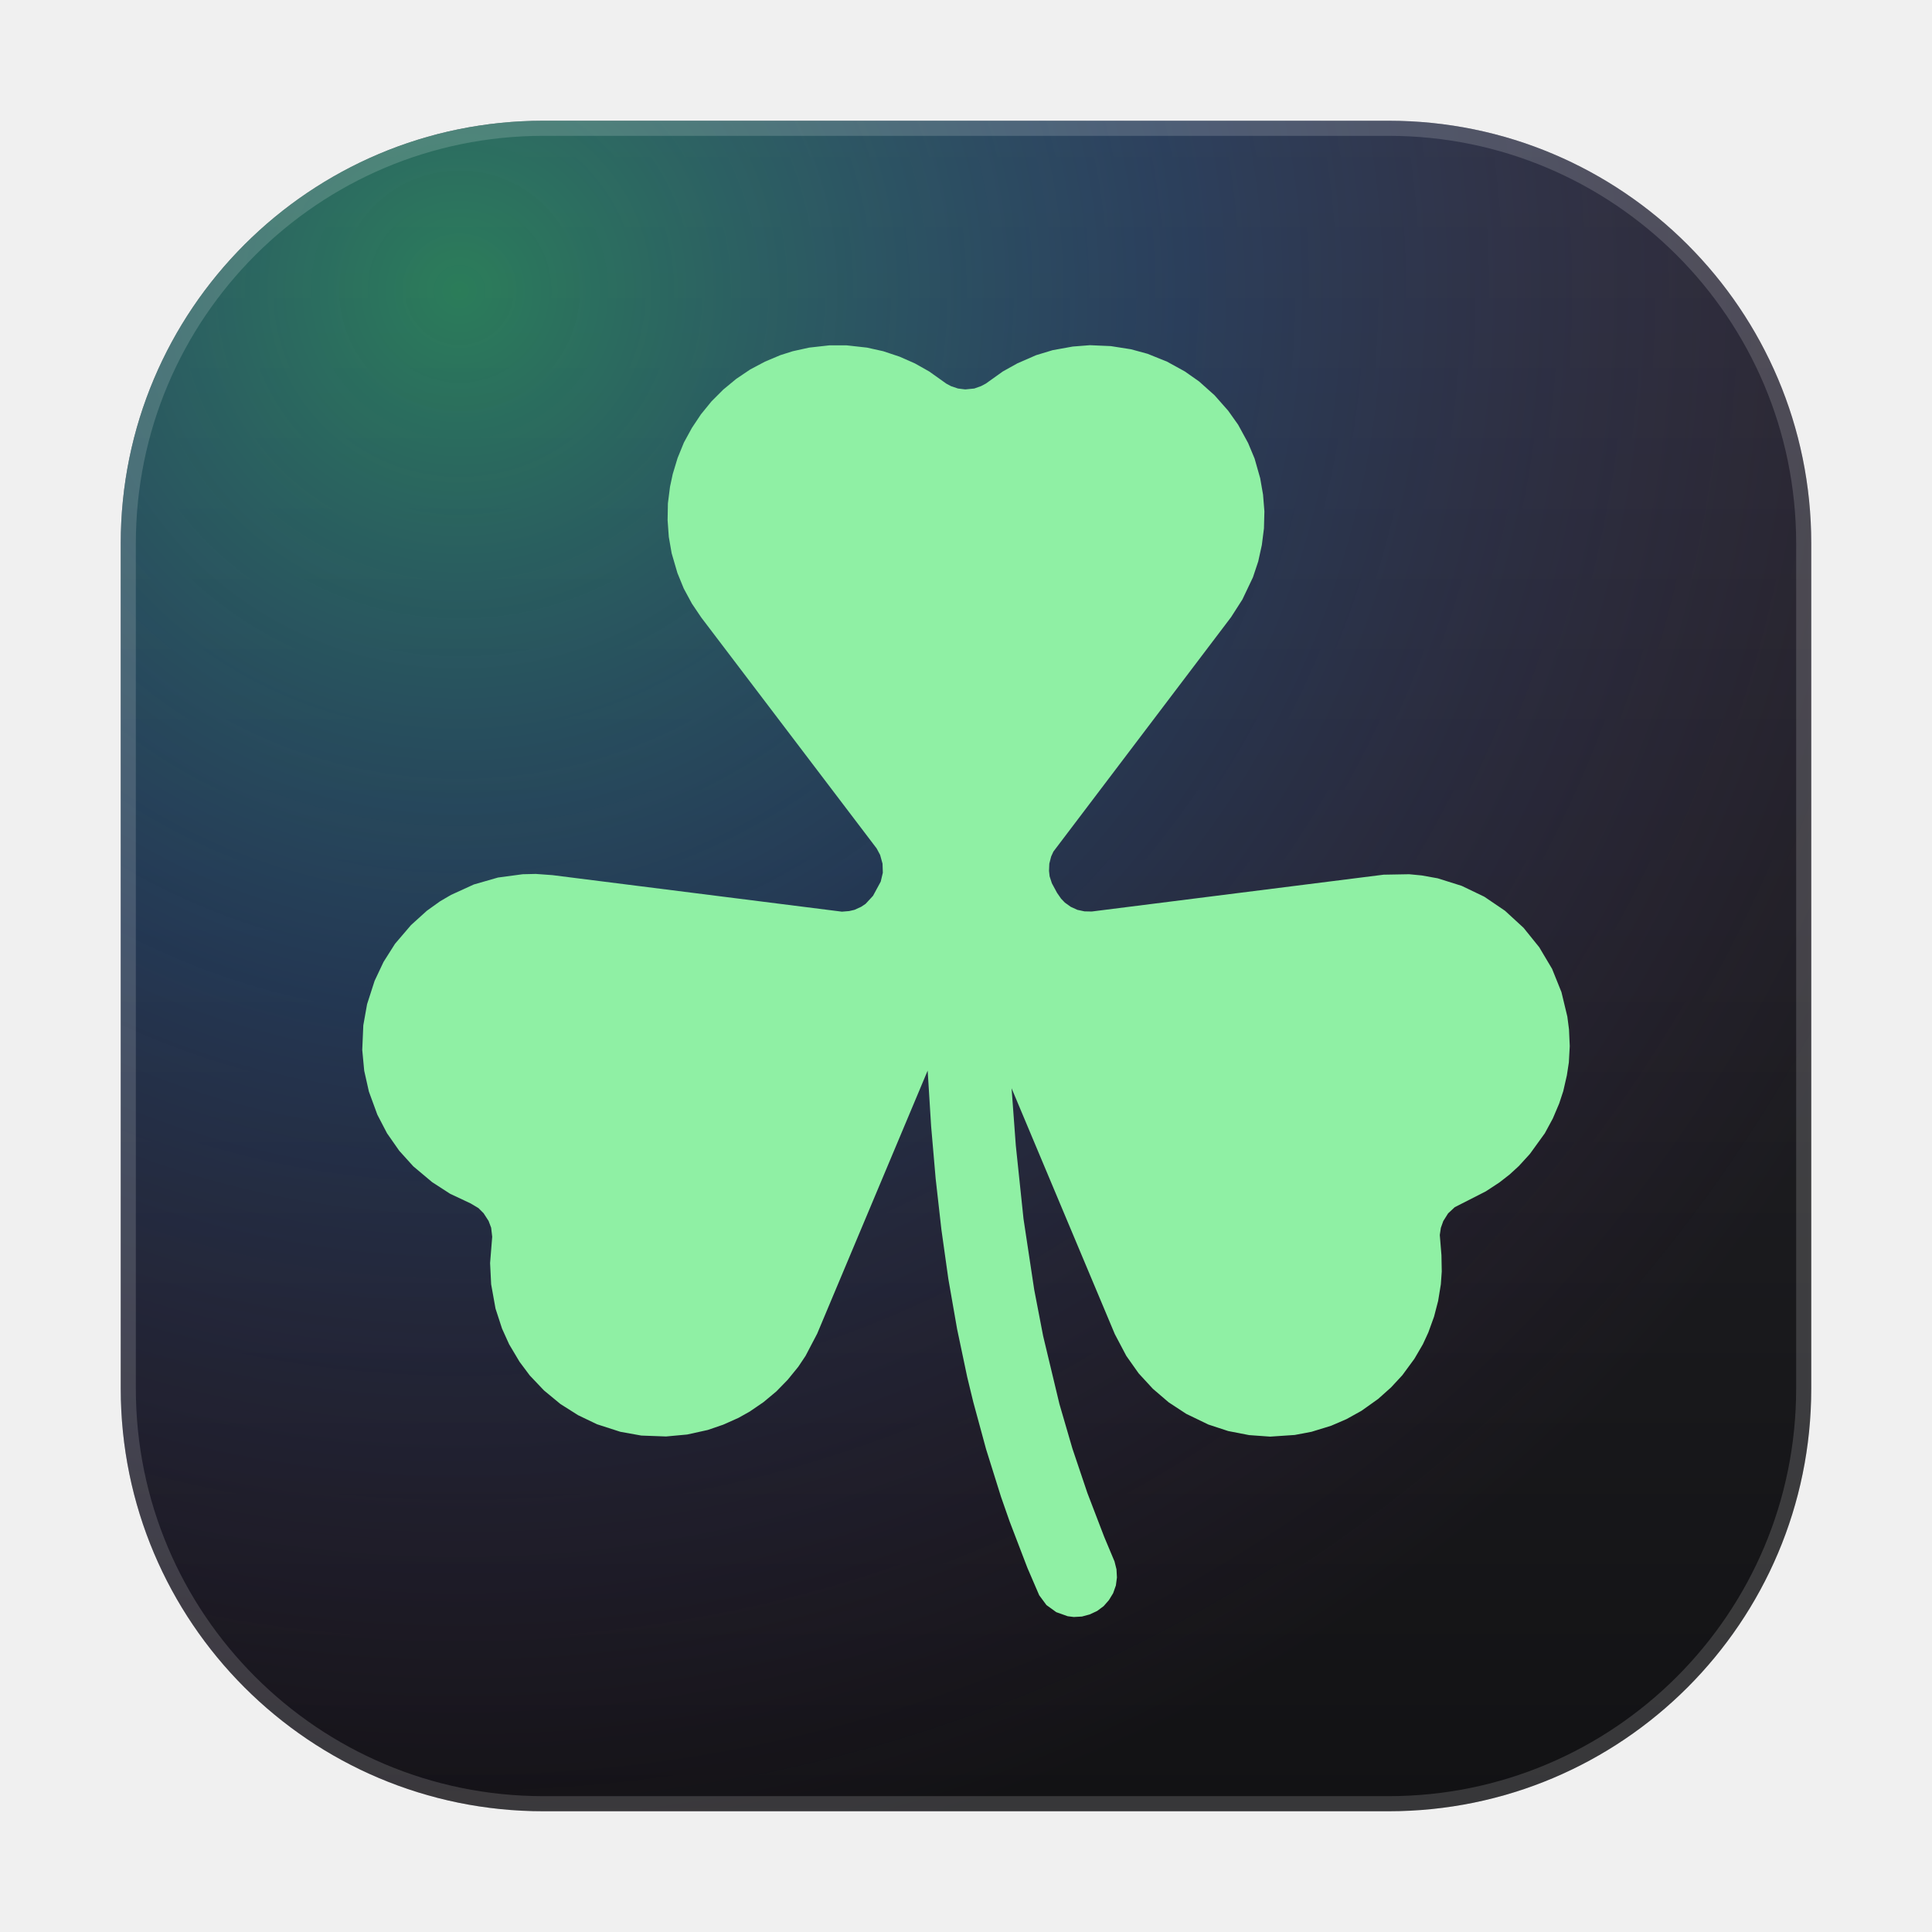
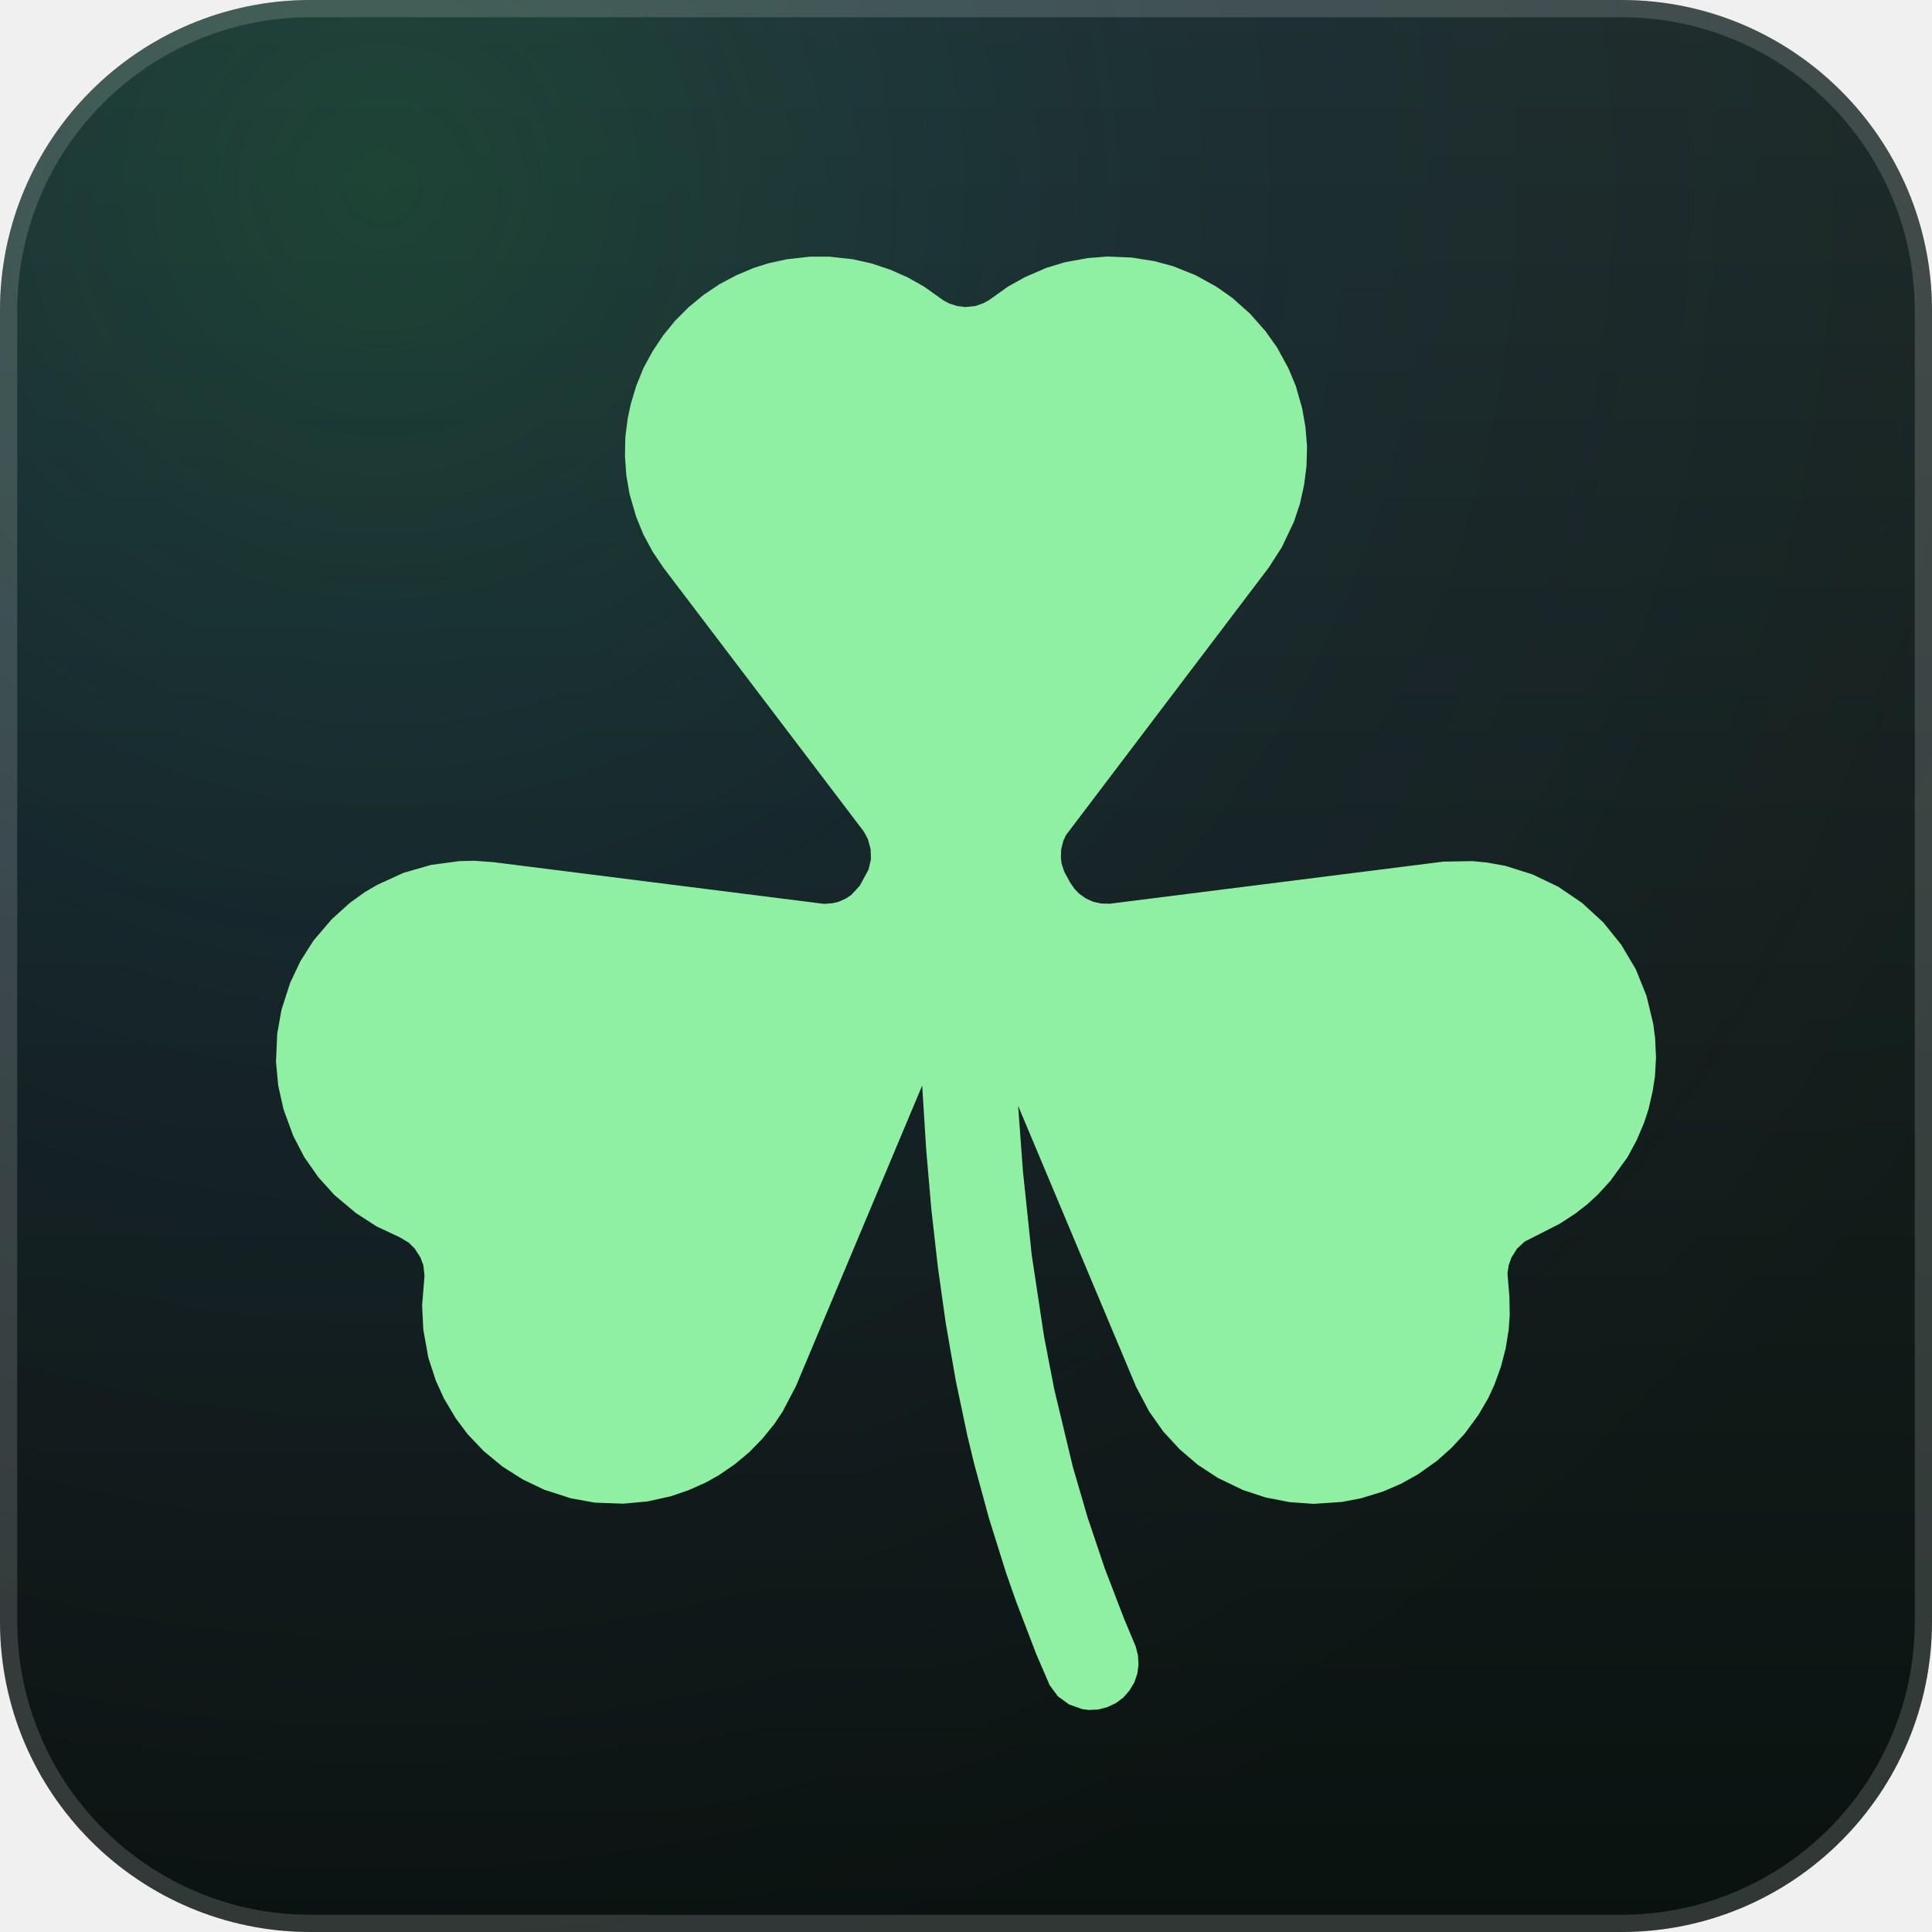
- <svg xmlns="http://www.w3.org/2000/svg" viewBox="0 0 128 128" width="128" height="128">
+ <svg xmlns="http://www.w3.org/2000/svg" viewBox="8 8 112 112" width="112" height="112">
  <defs>
    <linearGradient id="bg" x1="0" y1="0" x2="0" y2="1">
-       <stop offset="0" stop-color="#2a2a30" />
-       <stop offset="1" stop-color="#121214" />
+       <stop offset="0" stop-color="#1c2b27" />
+       <stop offset="1" stop-color="#0a1210" />
    </linearGradient>
    <radialGradient id="haze" cx=".2" cy=".1" r=".95">
-       <stop offset="0" stop-color="#2ec27e" stop-opacity=".55" />
-       <stop offset=".45" stop-color="#3584e4" stop-opacity=".25" />
+       <stop offset="0" stop-color="#2ec27e" stop-opacity=".18" />
+       <stop offset=".45" stop-color="#3584e4" stop-opacity=".07" />
      <stop offset="1" stop-color="#9141ac" stop-opacity="0" />
    </radialGradient>
  </defs>
-   <rect x="8" y="8" width="112" height="112" rx="28" fill="url(#bg)" />
-   <rect x="8" y="8" width="112" height="112" rx="28" fill="url(#haze)" />
-   <rect x="8.5" y="8.5" width="111" height="111" rx="27.5" fill="none" stroke="#fff" stroke-opacity=".16" />
+   <rect x="8" y="8" width="112" height="112" rx="18" fill="url(#bg)" />
+   <rect x="8" y="8" width="112" height="112" rx="18" fill="url(#haze)" />
+   <rect x="8.5" y="8.5" width="111" height="111" rx="17.5" fill="none" stroke="#fff" stroke-opacity=".16" />
  <path fill="#8ff0a4" d="M31.18 79.73L31.70 80.04 32.04 80.38 32.37 80.89 32.54 81.34 32.61 81.94 32.47 83.68 32.54 85.09 32.83 86.70 33.26 88.02 33.73 89.06 34.42 90.22 35.10 91.13 36.04 92.12 37.13 93.02 38.30 93.76 39.55 94.36 41.10 94.86 42.49 95.11 44.13 95.17 45.53 95.04 46.89 94.74 47.91 94.39 48.92 93.94 49.67 93.52 50.59 92.89 51.44 92.18 52.19 91.41 52.89 90.55 53.37 89.83 54.14 88.36 61.46 70.93 61.69 74.62 61.99 78.09 62.37 81.46 62.83 84.73 63.41 88.05 64.08 91.23 64.48 92.88 65.33 96.01 66.32 99.17 66.89 100.80 68.07 103.88 68.85 105.69 69.33 106.34 69.98 106.81 70.74 107.08 71.14 107.13 71.68 107.10 72.20 106.96 72.69 106.73 73.12 106.41 73.47 106.01 73.75 105.55 73.93 105.04 74.00 104.51 73.97 103.97 73.84 103.45 73.16 101.83 72.04 98.91 71.05 95.97 70.19 93.02 69.11 88.51 68.52 85.45 67.81 80.75 67.30 75.89 67.02 72.10 73.86 88.39 74.62 89.83 75.44 90.99 76.38 92.01 77.43 92.91 78.59 93.67 80.06 94.38 81.37 94.81 82.76 95.08 84.15 95.18 85.78 95.07 86.89 94.86 88.19 94.46 89.21 94.02 90.20 93.47 91.31 92.68 92.16 91.92 92.91 91.11 93.71 90.02 94.27 89.06 94.63 88.28 95.01 87.23 95.28 86.19 95.46 85.09 95.52 84.24 95.50 83.16 95.39 81.82 95.46 81.35 95.62 80.90 95.94 80.39 96.38 79.98 98.44 78.93 99.34 78.34 100.02 77.81 100.63 77.25 101.36 76.45 102.35 75.08 102.88 74.10 103.30 73.11 103.57 72.29 103.81 71.24 103.94 70.39 104.00 69.31 103.95 68.20 103.84 67.35 103.45 65.73 102.83 64.19 101.98 62.76 100.94 61.47 99.71 60.34 98.34 59.41 96.84 58.69 95.25 58.19 94.19 58.00 93.36 57.92 91.67 57.95 72.33 60.39 71.85 60.38 71.38 60.28 70.94 60.08 70.55 59.80 70.30 59.54 70.03 59.15 69.69 58.52 69.54 58.06 69.50 57.70 69.52 57.22 69.64 56.75 69.79 56.42 81.56 40.89 82.31 39.72 83.01 38.25 83.36 37.20 83.60 36.11 83.74 35.01 83.77 33.88 83.68 32.77 83.49 31.68 83.12 30.38 82.69 29.35 82.03 28.14 81.37 27.21 80.47 26.19 79.44 25.27 78.50 24.61 77.32 23.96 76.03 23.44 74.93 23.14 73.59 22.93 72.21 22.87 71.07 22.96 69.74 23.20 68.65 23.53 67.41 24.07 66.44 24.61 65.32 25.41 65.00 25.58 64.55 25.74 63.95 25.80 63.47 25.74 63.02 25.59 62.70 25.42 61.56 24.61 60.62 24.08 59.60 23.63 58.52 23.27 57.44 23.03 56.09 22.88 54.95 22.88 53.61 23.03 52.52 23.27 51.70 23.53 50.68 23.96 49.70 24.48 48.78 25.10 47.92 25.81 47.14 26.59 46.44 27.45 45.84 28.35 45.31 29.32 44.89 30.35 44.57 31.41 44.39 32.25 44.25 33.35 44.23 34.46 44.31 35.57 44.50 36.66 44.88 37.96 45.30 38.99 45.84 39.99 46.46 40.91 58.08 56.21 58.31 56.64 58.47 57.22 58.49 57.82 58.35 58.41 57.84 59.35 57.35 59.88 57.05 60.08 56.61 60.28 56.26 60.36 55.78 60.40 36.60 57.98 35.50 57.90 34.63 57.92 32.99 58.14 31.39 58.60 29.88 59.29 29.16 59.71 28.28 60.34 27.23 61.29 26.17 62.53 25.41 63.73 24.82 64.98 24.32 66.53 24.07 67.93 24.00 69.56 24.13 70.94 24.44 72.32 25.00 73.85 25.64 75.08 26.45 76.24 27.38 77.27 28.63 78.32 29.82 79.09Z" />
</svg>
